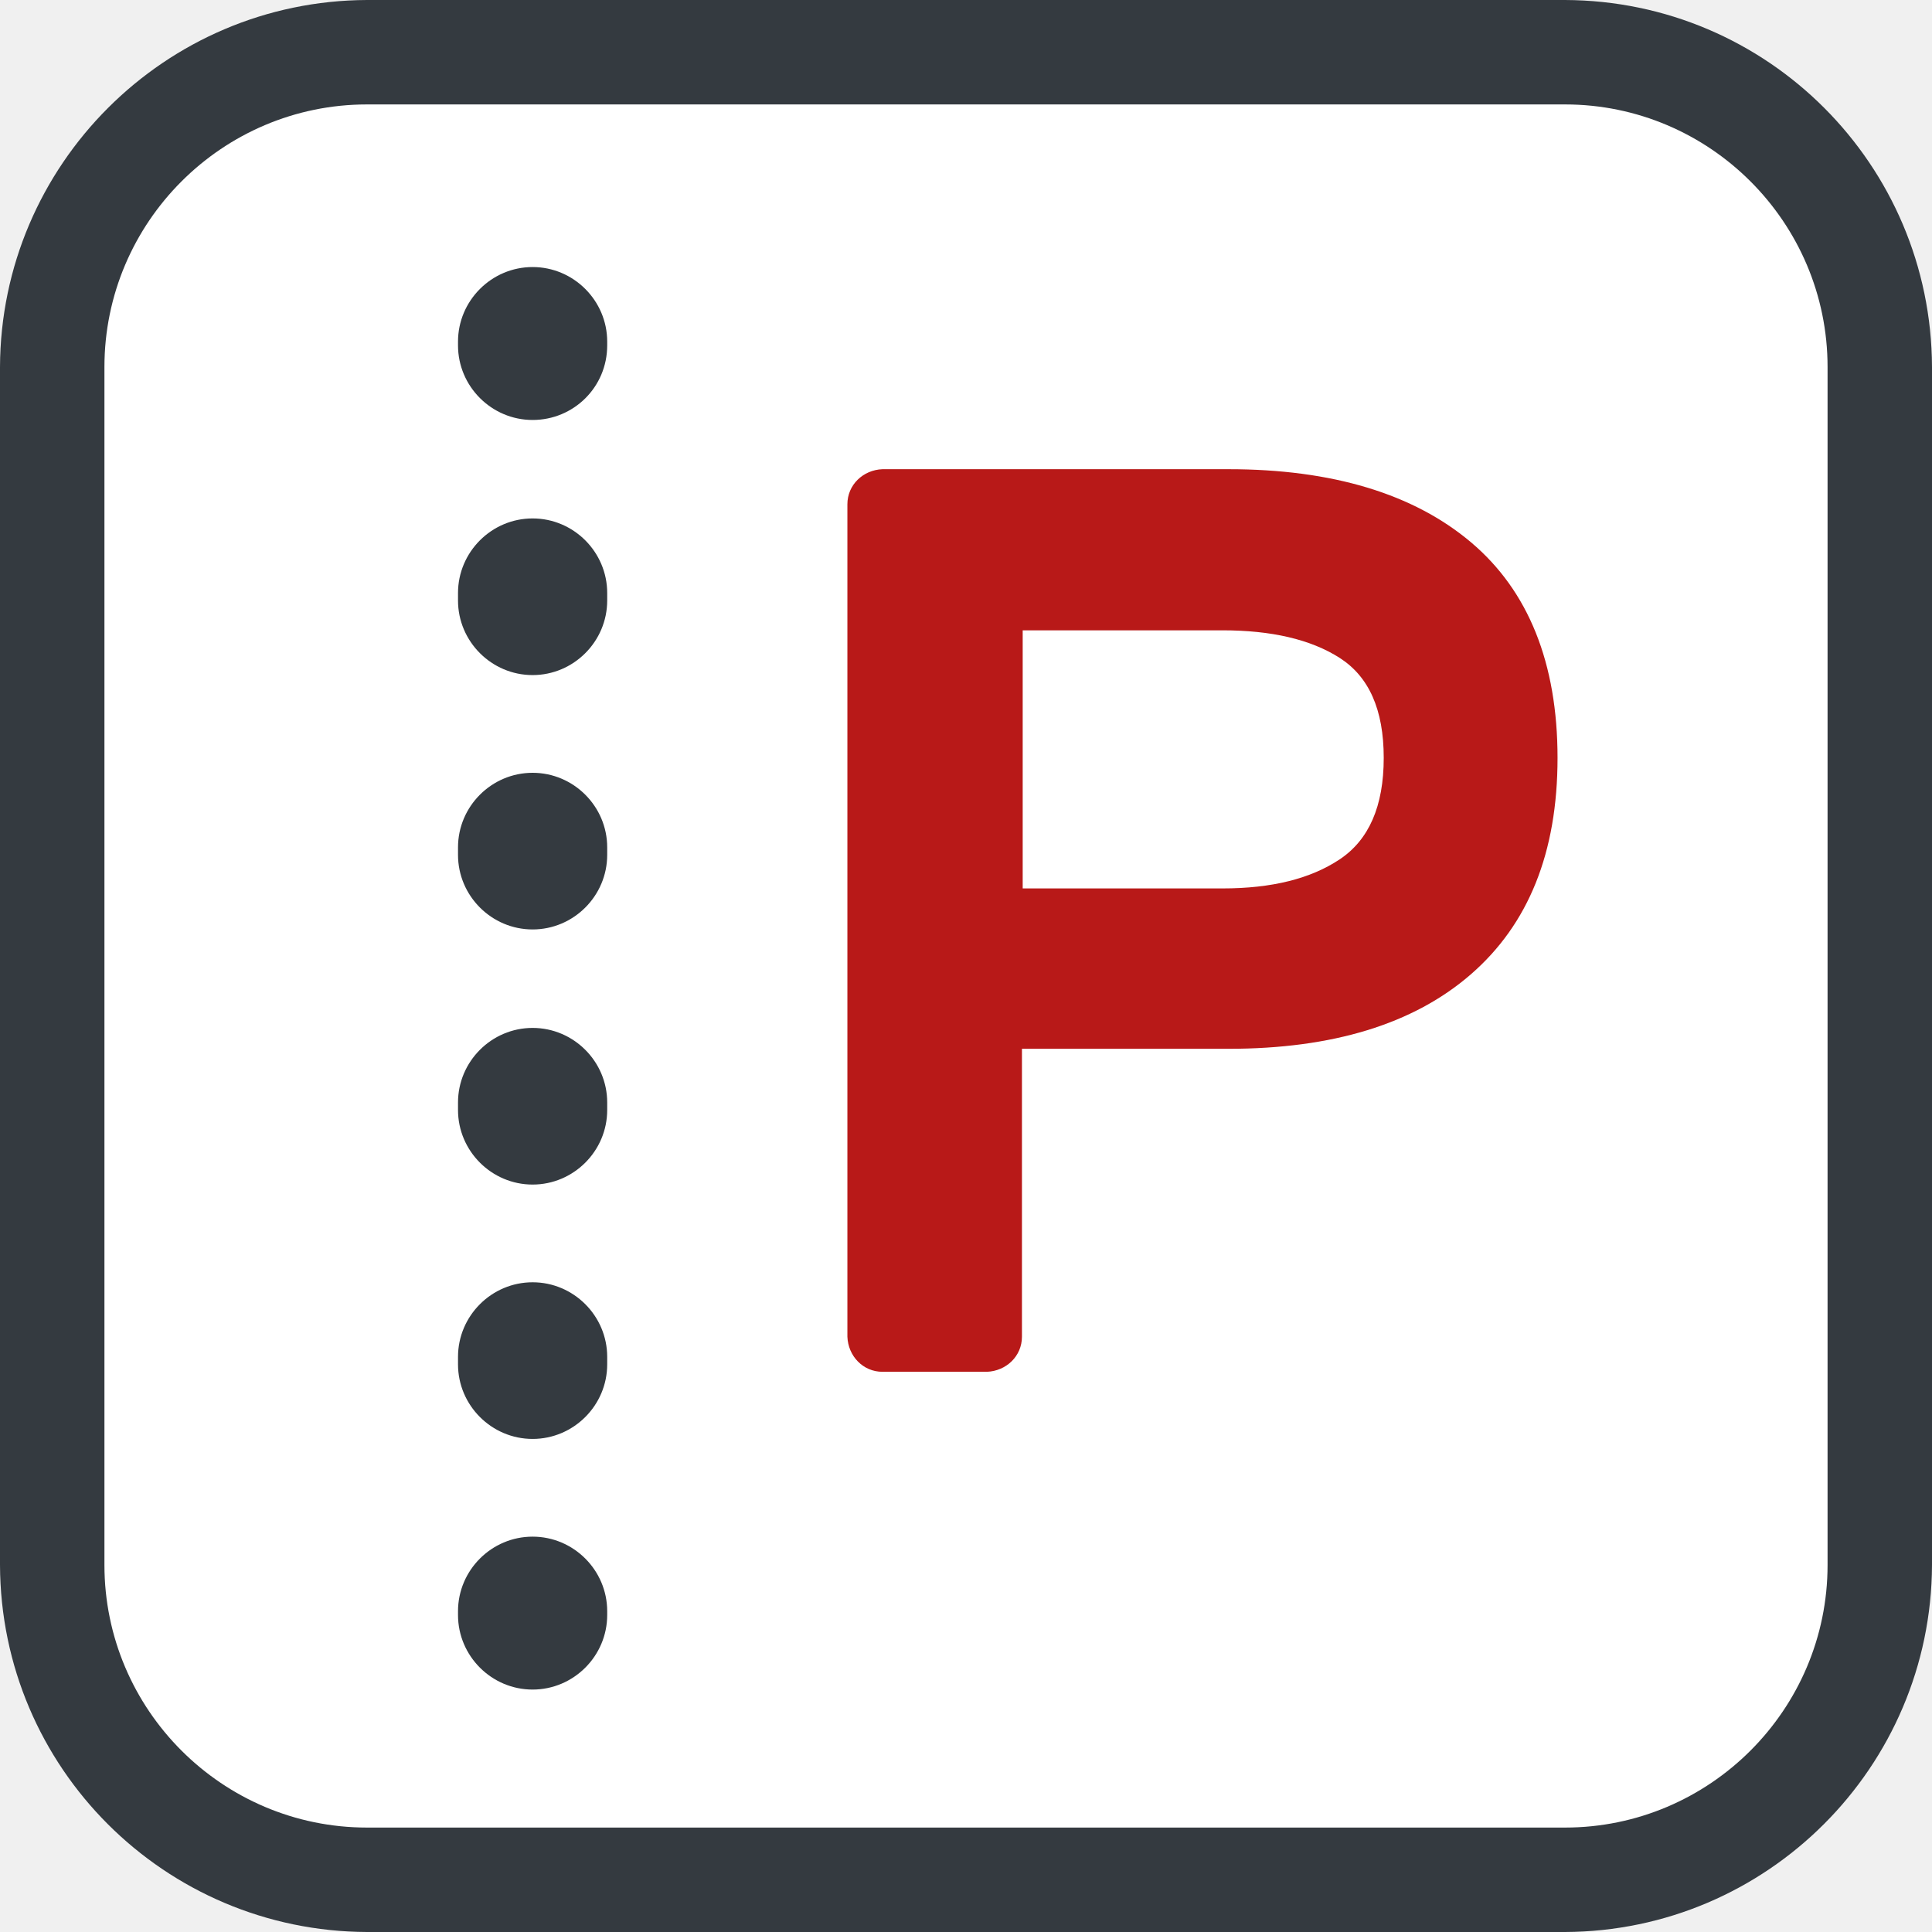
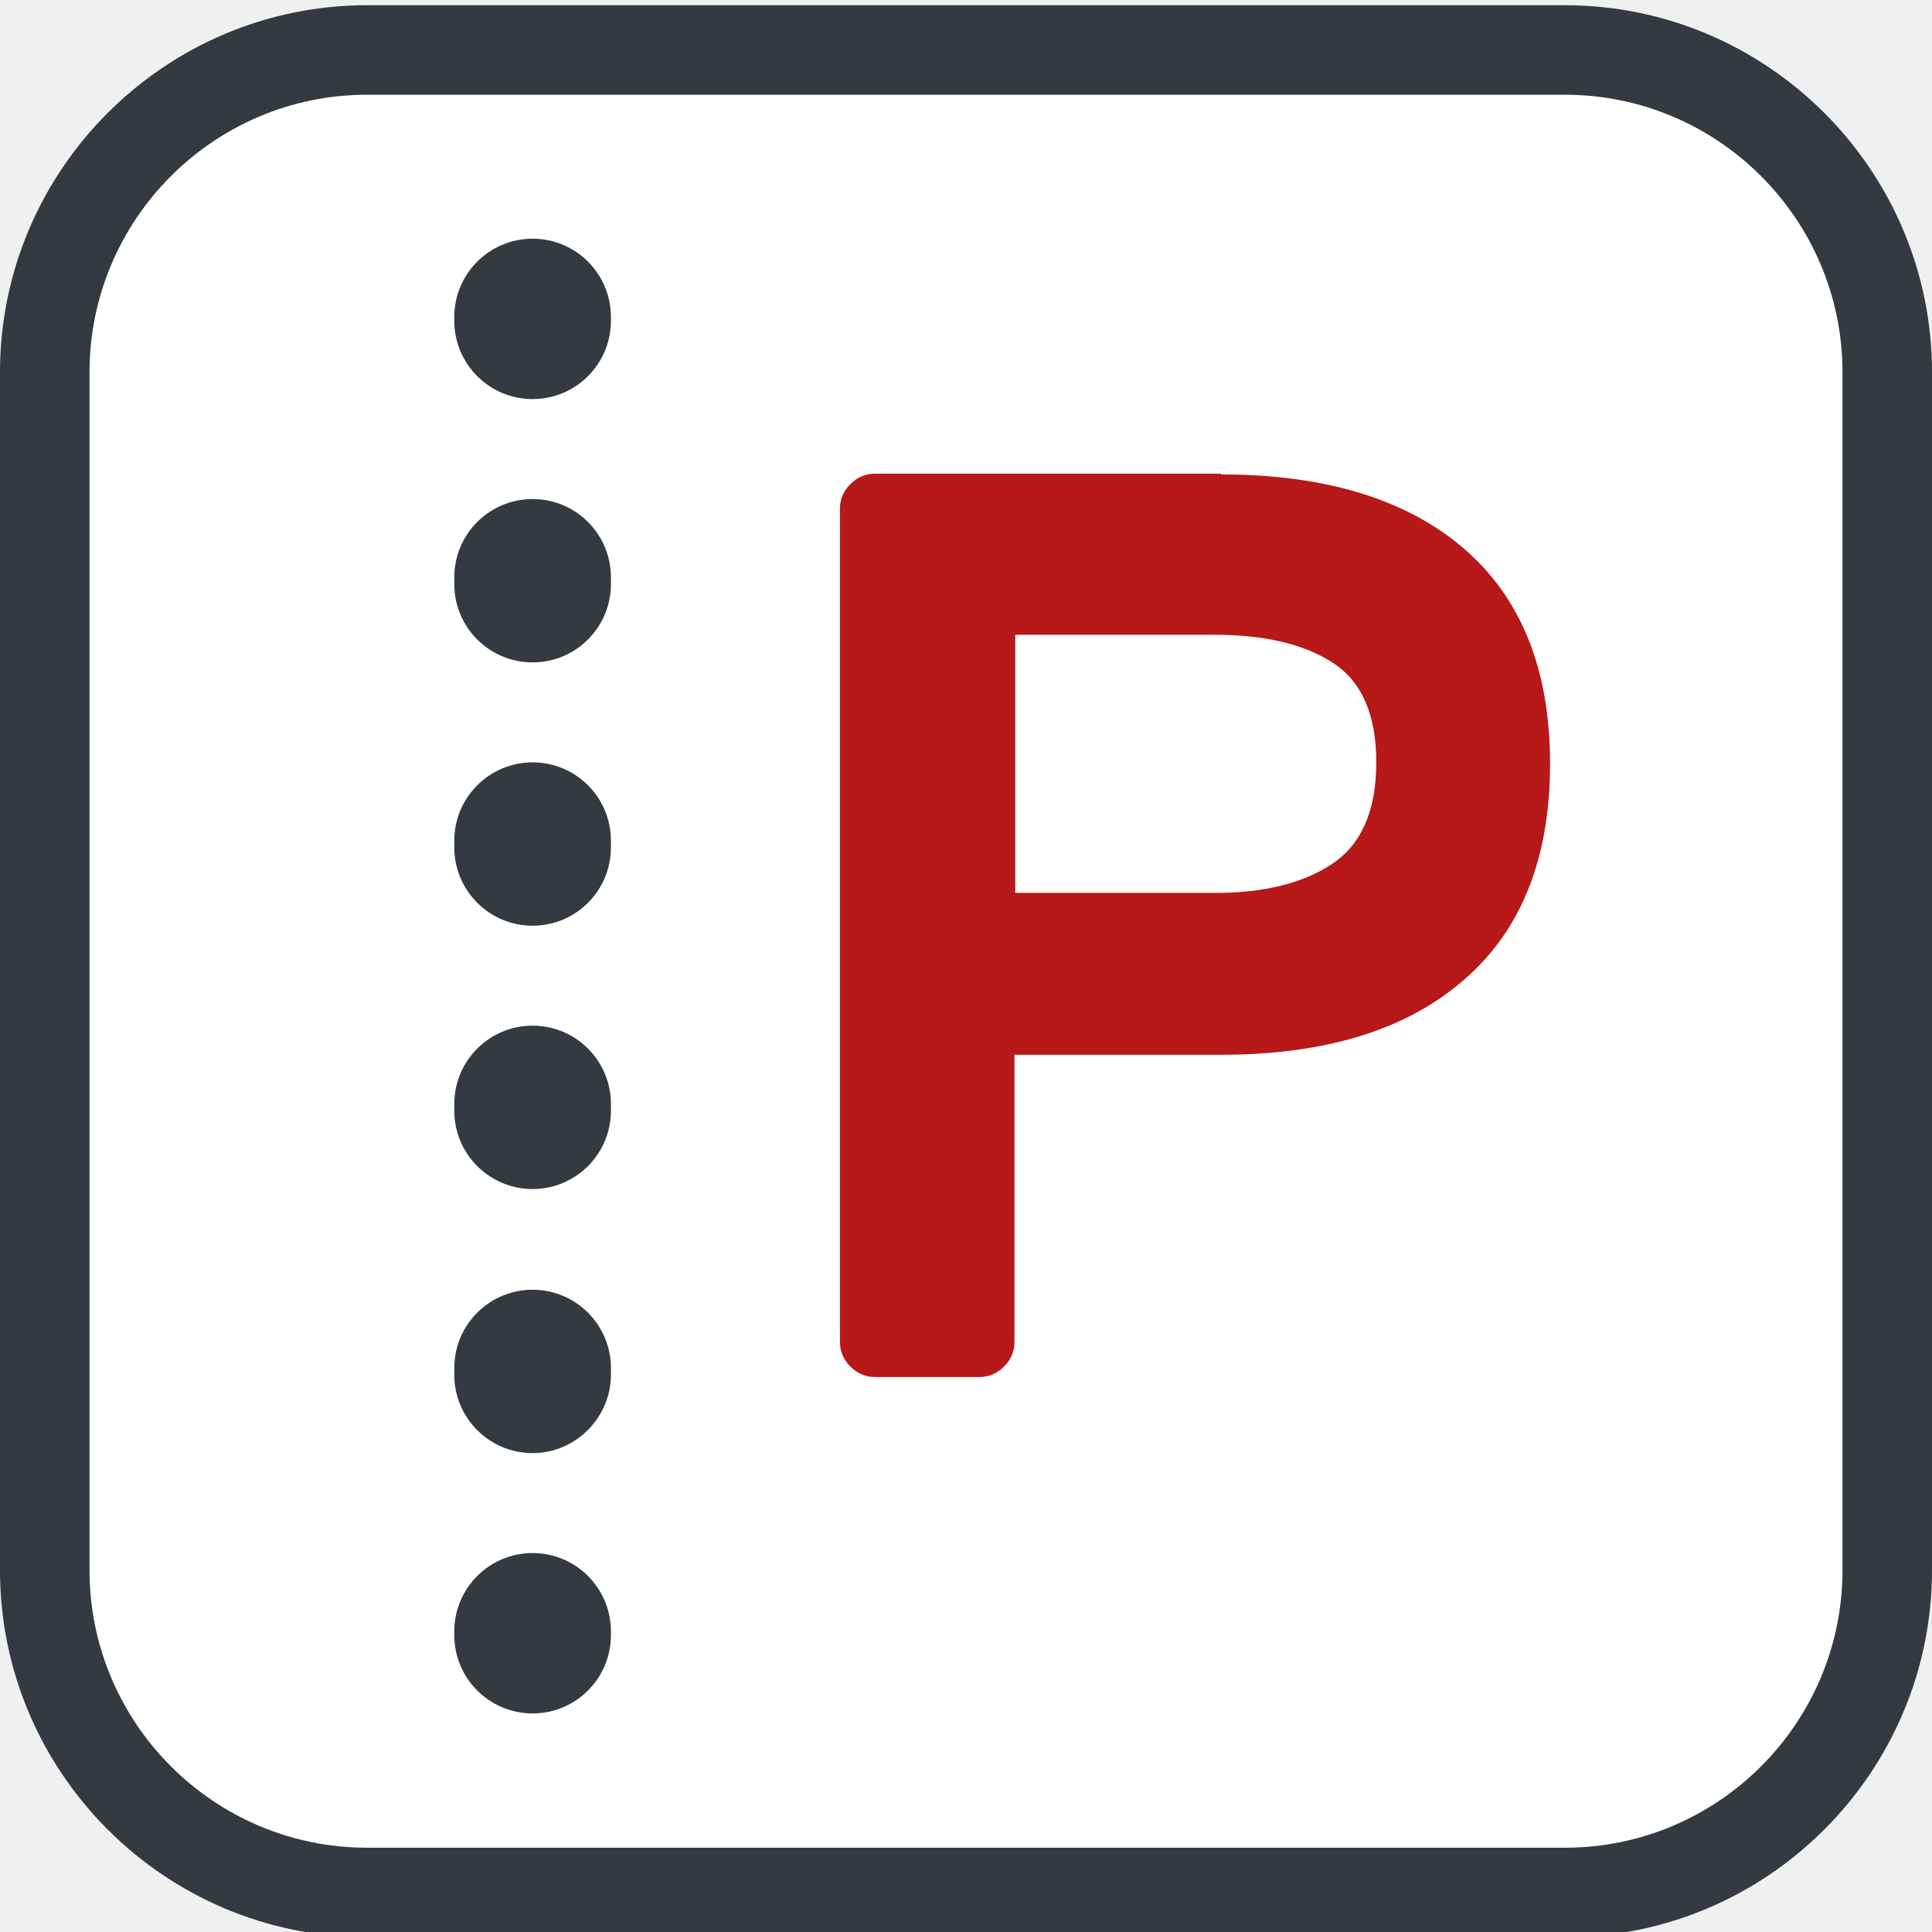
- <svg xmlns="http://www.w3.org/2000/svg" version="1.2" baseProfile="tiny" id="Layer_1" x="0px" y="0px" viewBox="0 0 259 259" overflow="scroll" xml:space="preserve">
-   <g id="Layer_2">
-     <path fill="#FFFFFF" d="M200.7,255.6H54.9C25.2,255.6,1,231.3,1,201.7V55.9C1,26.2,25.2,2,54.9,2h145.8c29.6,0,53.9,24.2,53.9,53.9   v145.8C254.6,231.3,230.3,255.6,200.7,255.6z" />
-     <g id="Layer_1-2">
-       <path fill="#343A40" d="M209.8,14c19.4,0,35.2,15.8,35.2,35.2v160.6c0,19.4-15.8,35.2-35.2,35.2H49.2C29.8,245,14,229.2,14,209.8    V49.2C14,29.8,29.8,14,49.2,14H209.8 M209.8,0H49.2C22.1,0.1,0.1,22.1,0,49.2v160.6C0.1,237,22.1,258.9,49.2,259h160.6    c27.1-0.1,49.1-22.1,49.2-49.2V49.2C258.9,22.1,237,0.1,209.8,0z" />
-       <path fill="#343A40" d="M71.4,56.3c-5.5,0-10-4.5-10-10v-0.5c0-5.5,4.5-10,10-10s10,4.5,10,10v0.5C81.4,51.9,76.9,56.3,71.4,56.3z    " />
-       <path fill="#343A40" d="M71.4,192.9c-5.5,0-10-4.5-10-10v-1c0-5.5,4.5-10,10-10s10,4.5,10,10v1C81.4,188.4,76.9,192.9,71.4,192.9z     M71.4,158.8c-5.5,0-10-4.5-10-10v-1c0-5.5,4.5-10,10-10s10,4.5,10,10v1C81.4,154.3,76.9,158.8,71.4,158.8z M71.4,124.6    c-5.5,0-10-4.5-10-10v-1c0-5.5,4.5-10,10-10s10,4.5,10,10v1C81.4,120.1,76.9,124.6,71.4,124.6L71.4,124.6z M71.4,90.5    c-5.5,0-10-4.5-10-10v-1c0-5.5,4.5-10,10-10s10,4.5,10,10v1C81.4,86,76.9,90.5,71.4,90.5L71.4,90.5z" />
-       <path fill="#343A40" d="M71.4,226.5c-5.5,0-10-4.5-10-10V216c0-5.5,4.5-10,10-10s10,4.5,10,10v0.5C81.4,222,76.9,226.5,71.4,226.5    z" />
-       <path fill="#B81918" d="M164.7,62.9c13.9,0,24.8,3.3,32.5,9.8s11.6,16.2,11.6,28.9c0,12.7-3.9,22.3-11.6,29    c-7.7,6.7-18.6,10-32.5,10h-27.7v38.6c0,2.6-2.1,4.6-4.7,4.7h-14c-2.6,0-4.6-2.1-4.7-4.7V67.6c0-2.6,2.1-4.6,4.7-4.7H164.7z     M137.1,119.1h26.8c6.6,0,11.8-1.3,15.7-3.9c3.9-2.6,5.9-7.1,5.9-13.6c0-6.5-2-10.9-5.9-13.4c-3.9-2.5-9.2-3.7-15.7-3.7h-26.8    L137.1,119.1z" />
+ <svg xmlns="http://www.w3.org/2000/svg" version="1.1" id="Layer_1" x="0px" y="0px" viewBox="0 0 259 259" style="enable-background:new 0 0 259 259;" xml:space="preserve">
+   <style type="text/css">
+ 	.st0{fill:#FFFFFF;}
+ 	.st1{fill:#343A40;}
+ 	.st2{fill:#B71818;}
+ </style>
+   <g>
+     <g>
+       <path class="st0" d="M49.2,253.7C25.4,253.7,6,234.3,6,210.5V49.9C6,26,25.4,6.7,49.2,6.7h160.6C233.6,6.7,253,26,253,49.9v160.6    c0,23.8-19.4,43.2-43.2,43.2H49.2z" />
+     </g>
+     <g>
+       <path class="st1" d="M209.8,12.7c20.5,0,37.2,16.7,37.2,37.2v160.6c0,20.5-16.7,37.2-37.2,37.2H49.2C28.7,247.7,12,231,12,210.5    V49.9c0-20.5,16.7-37.2,37.2-37.2H209.8 M209.8,0.7H49.2C22.1,0.7,0,22.8,0,49.9v160.6c0,27.1,22.1,49.2,49.2,49.2h160.6    c27.1,0,49.2-22.1,49.2-49.2V49.9C259,22.8,236.9,0.7,209.8,0.7L209.8,0.7z" />
+     </g>
+   </g>
+   <g>
+     <g>
+       <path class="st1" d="M71.4,53.5c-5.8,0-10.5-4.7-10.5-10.5v-0.5c0-5.8,4.7-10.5,10.5-10.5s10.5,4.7,10.5,10.5V43    C81.9,48.8,77.2,53.5,71.4,53.5z" />
+     </g>
+     <g>
+       <path class="st1" d="M71.4,194.8c-5.8,0-10.5-4.7-10.5-10.5v-0.9c0-5.8,4.7-10.5,10.5-10.5s10.5,4.7,10.5,10.5v0.9    C81.9,190,77.2,194.8,71.4,194.8z M71.4,159.4c-5.8,0-10.5-4.7-10.5-10.5V148c0-5.8,4.7-10.5,10.5-10.5s10.5,4.7,10.5,10.5v0.9    C81.9,154.7,77.2,159.4,71.4,159.4z M71.4,124.1c-5.8,0-10.5-4.7-10.5-10.5v-0.9c0-5.8,4.7-10.5,10.5-10.5s10.5,4.7,10.5,10.5v0.9    C81.9,119.4,77.2,124.1,71.4,124.1z M71.4,88.8c-5.8,0-10.5-4.7-10.5-10.5v-0.9c0-5.8,4.7-10.5,10.5-10.5s10.5,4.7,10.5,10.5v0.9    C81.9,84.1,77.2,88.8,71.4,88.8z" />
+     </g>
+     <g>
+       <path class="st1" d="M71.4,229.7c-5.8,0-10.5-4.7-10.5-10.5v-0.5c0-5.8,4.7-10.5,10.5-10.5s10.5,4.7,10.5,10.5v0.5    C81.9,225,77.2,229.7,71.4,229.7z" />
+     </g>
+   </g>
+   <g>
+     <g>
+       <path class="st2" d="M163.7,63.6c13.9,0,24.8,3.3,32.5,9.9c7.7,6.6,11.6,16.2,11.6,28.9c0,12.7-3.9,22.4-11.6,29    c-7.7,6.7-18.6,10-32.5,10h-27.7v38.5c0,1.3-0.5,2.4-1.4,3.3c-0.9,0.9-2,1.4-3.3,1.4h-14c-1.3,0-2.4-0.5-3.3-1.4    c-0.9-0.9-1.4-2-1.4-3.3V68.2c0-1.3,0.5-2.4,1.4-3.3c0.9-0.9,2-1.4,3.3-1.4H163.7z M136.1,119.7h26.8c6.6,0,11.8-1.3,15.7-3.9    c3.9-2.6,5.9-7.1,5.9-13.6c0-6.5-2-10.9-5.9-13.4c-3.9-2.5-9.2-3.7-15.7-3.7h-26.8V119.7z" />
    </g>
  </g>
</svg>
